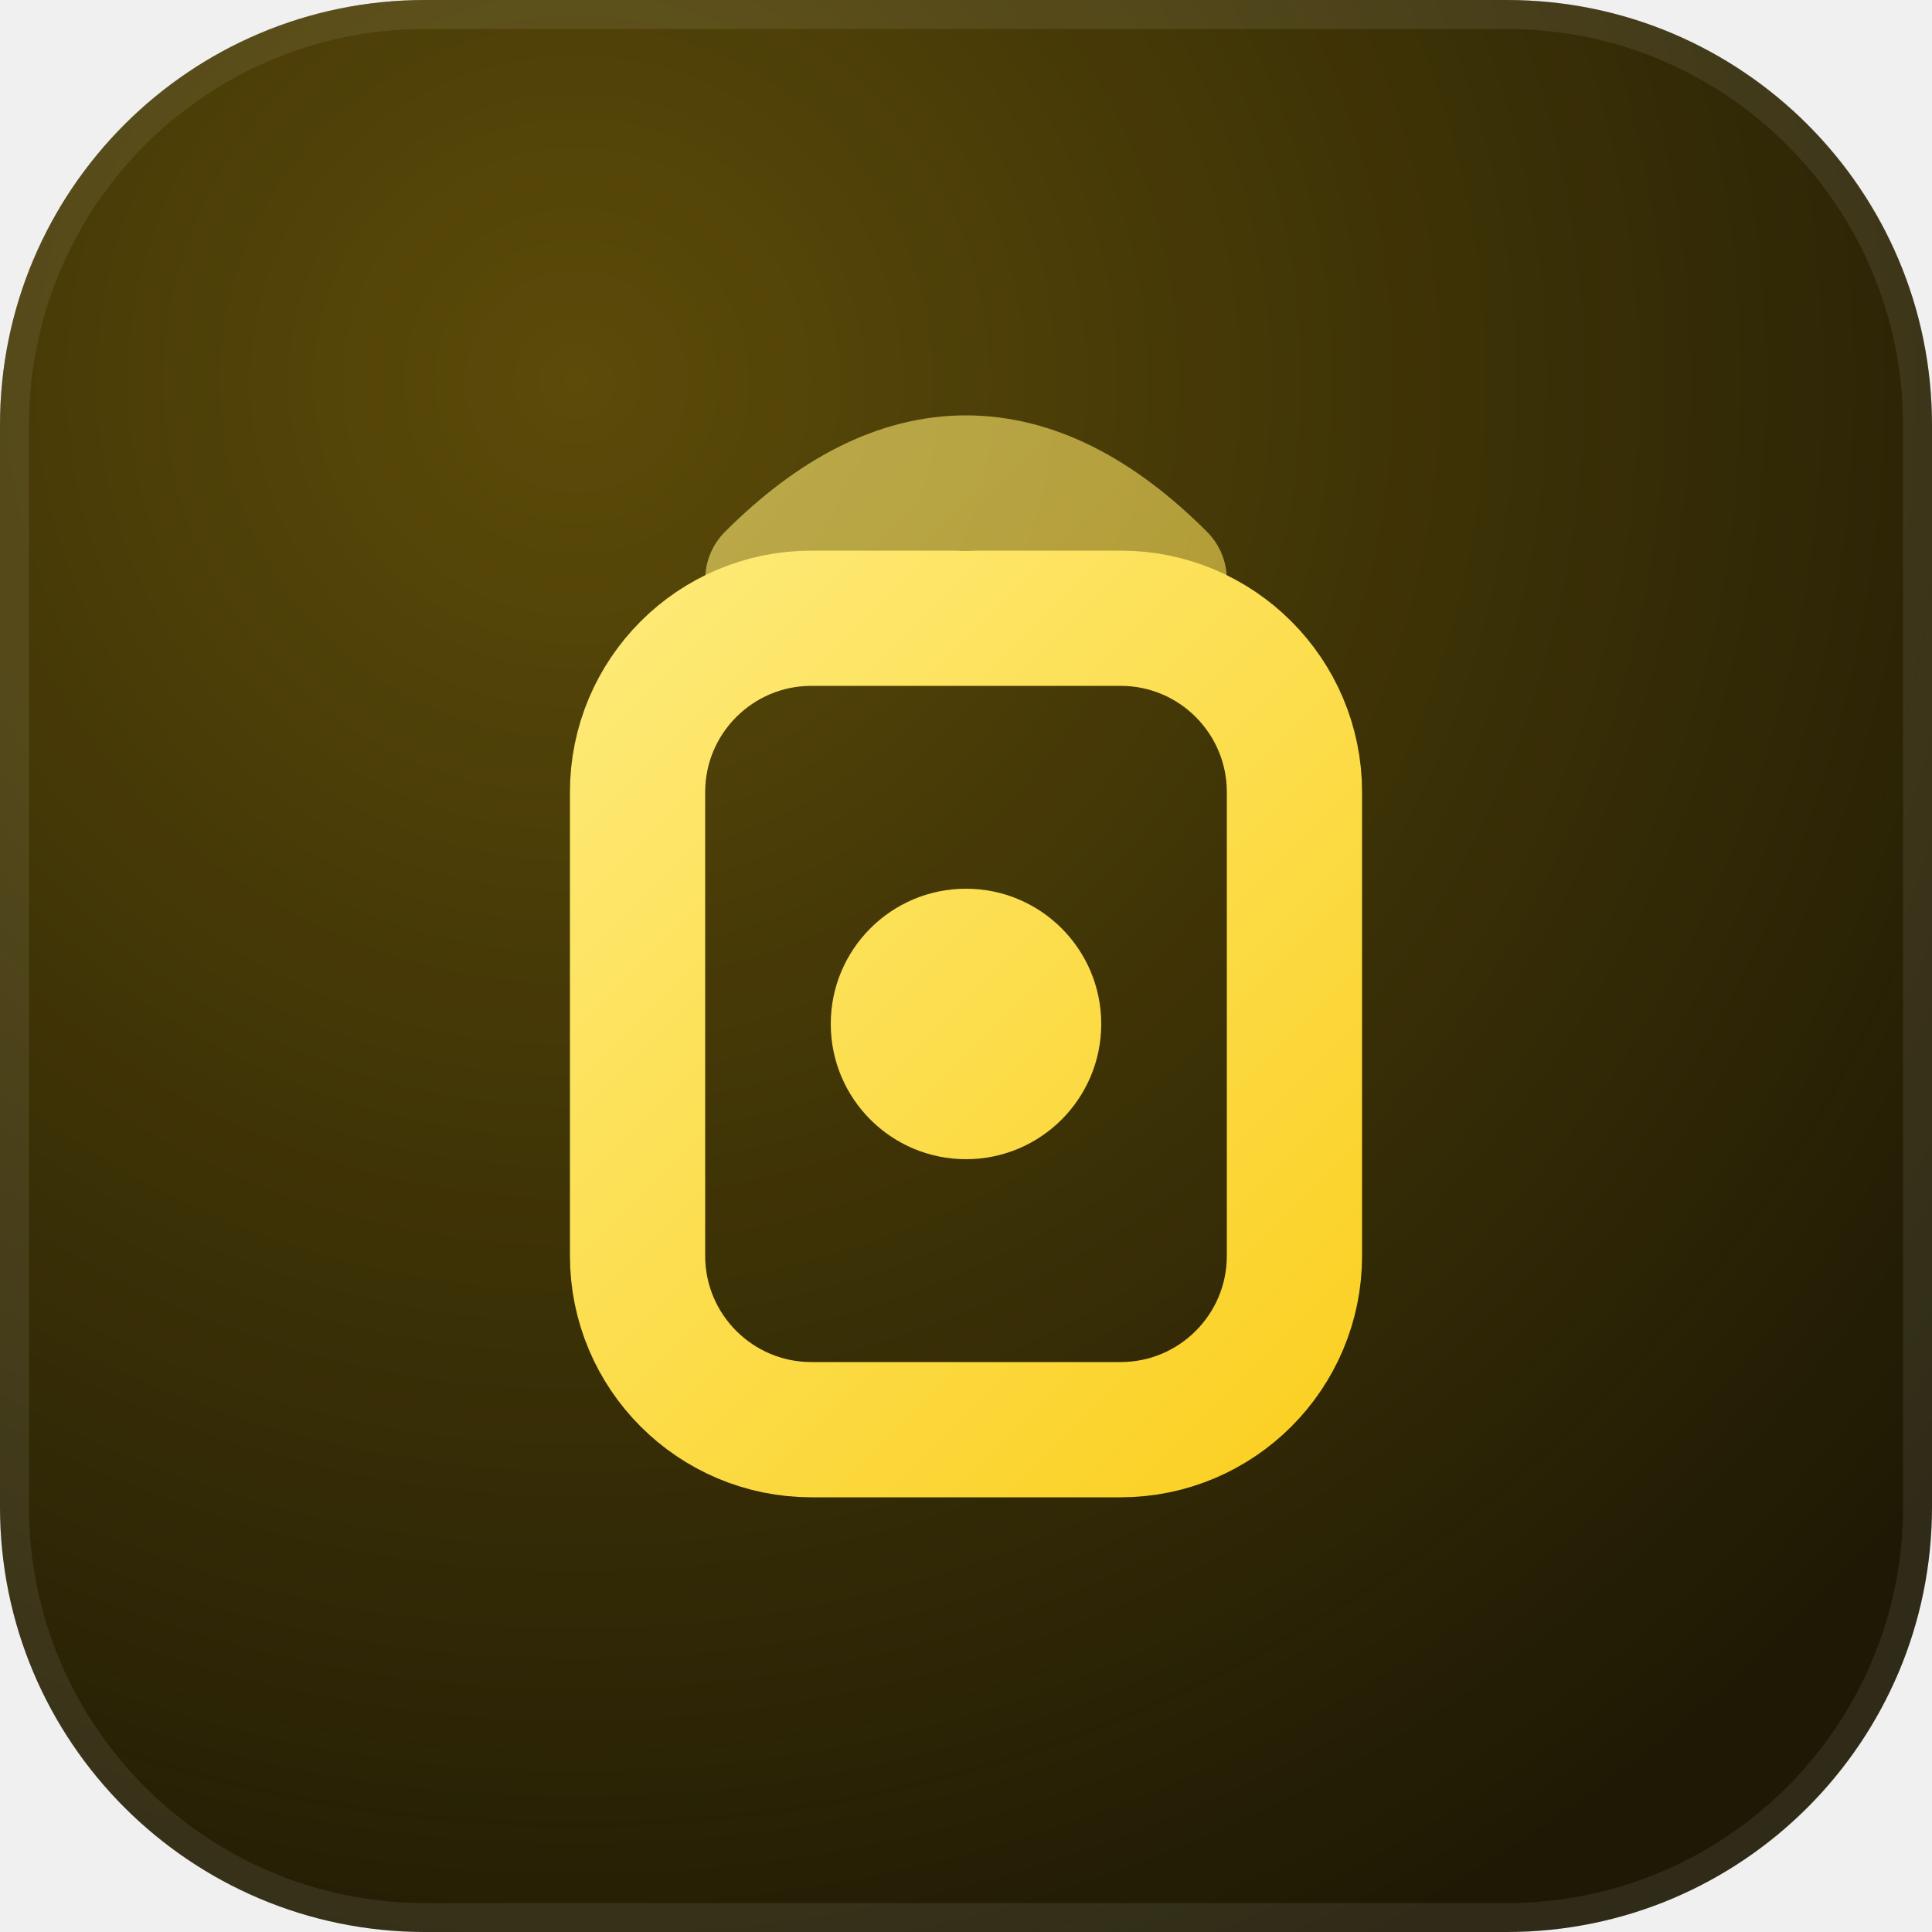
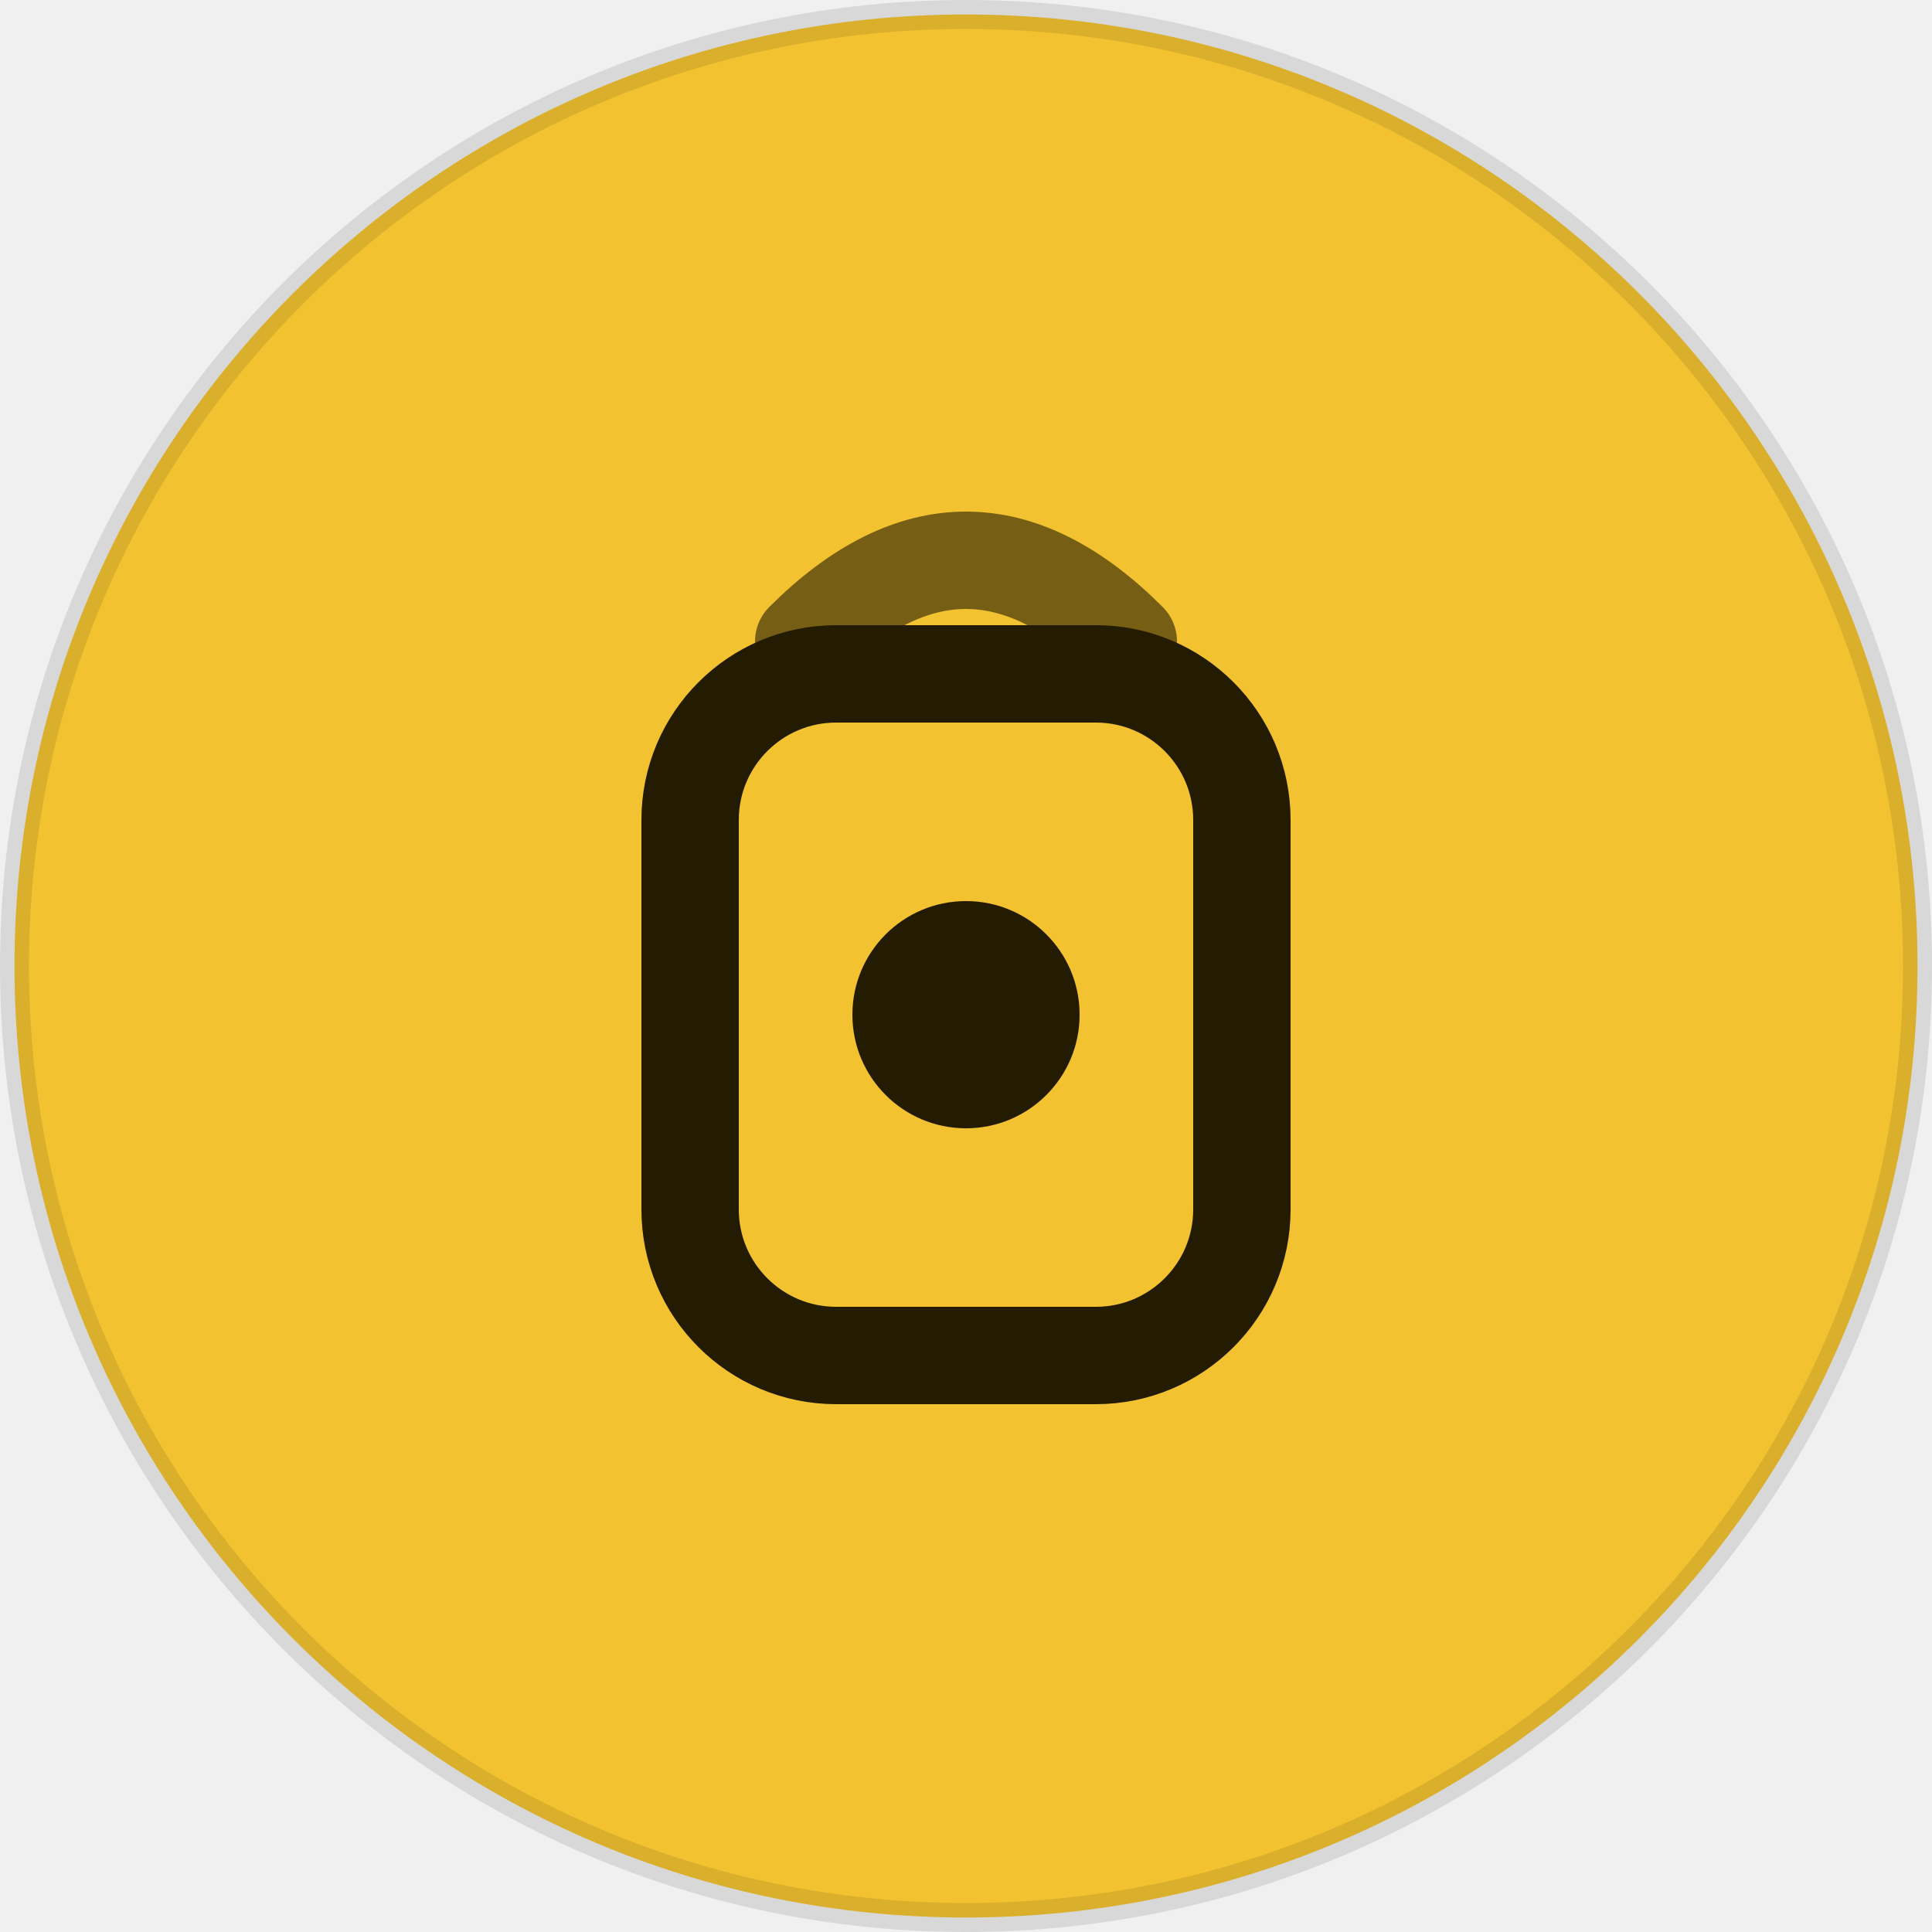
<svg xmlns="http://www.w3.org/2000/svg" viewBox="0 0 100 100">
-   <defs>
-     <linearGradient id="g" gradientUnits="userSpaceOnUse" x1="22" y1="22" x2="78" y2="78">
-       <stop offset="0" stop-color="#FEF08A" />
-       <stop offset="1" stop-color="#FACC15" />
-     </linearGradient>
-     <radialGradient id="glow" cx=".3" cy=".2" r=".9">
-       <stop offset="0" stop-color="#FACC15" stop-opacity=".28" />
-       <stop offset="1" stop-color="#FACC15" stop-opacity="0" />
-     </radialGradient>
-   </defs>
-   <rect width="100" height="100" rx="22" fill="#1E1904" />
-   <rect width="100" height="100" rx="22" fill="url(#glow)" />
-   <rect x=".75" y=".75" width="98.5" height="98.5" rx="21.25" fill="none" stroke="#FFFFFF" stroke-opacity=".08" stroke-width="1.5" />
-   <path d="M40 30 Q50 20 60 30" stroke="url(#g)" stroke-width="7" stroke-linecap="round" stroke-linejoin="round" fill="none" opacity=".6" />
-   <rect x="33" y="32" width="34" height="42" rx="9" stroke="url(#g)" stroke-width="7" stroke-linecap="round" stroke-linejoin="round" fill="none" />
-   <circle cx="50" cy="53" r="7" fill="url(#g)" />
+   <circle cx="50" cy="50" r="49.25" fill="#F2C230" stroke="#000000" stroke-opacity=".10" stroke-width="1.5" />
+   <g transform="translate(50 50) scale(.84) translate(-50 -50)">
+     <path d="M40 30 Q50 20 60 30" stroke="#231B02" stroke-width="6" stroke-linecap="round" stroke-linejoin="round" fill="none" opacity=".6" />
+     <rect x="33" y="32" width="34" height="42" rx="9" stroke="#231B02" stroke-width="6" stroke-linecap="round" stroke-linejoin="round" fill="none" />
+     <circle cx="50" cy="53" r="7" fill="#231B02" />
+   </g>
</svg>
